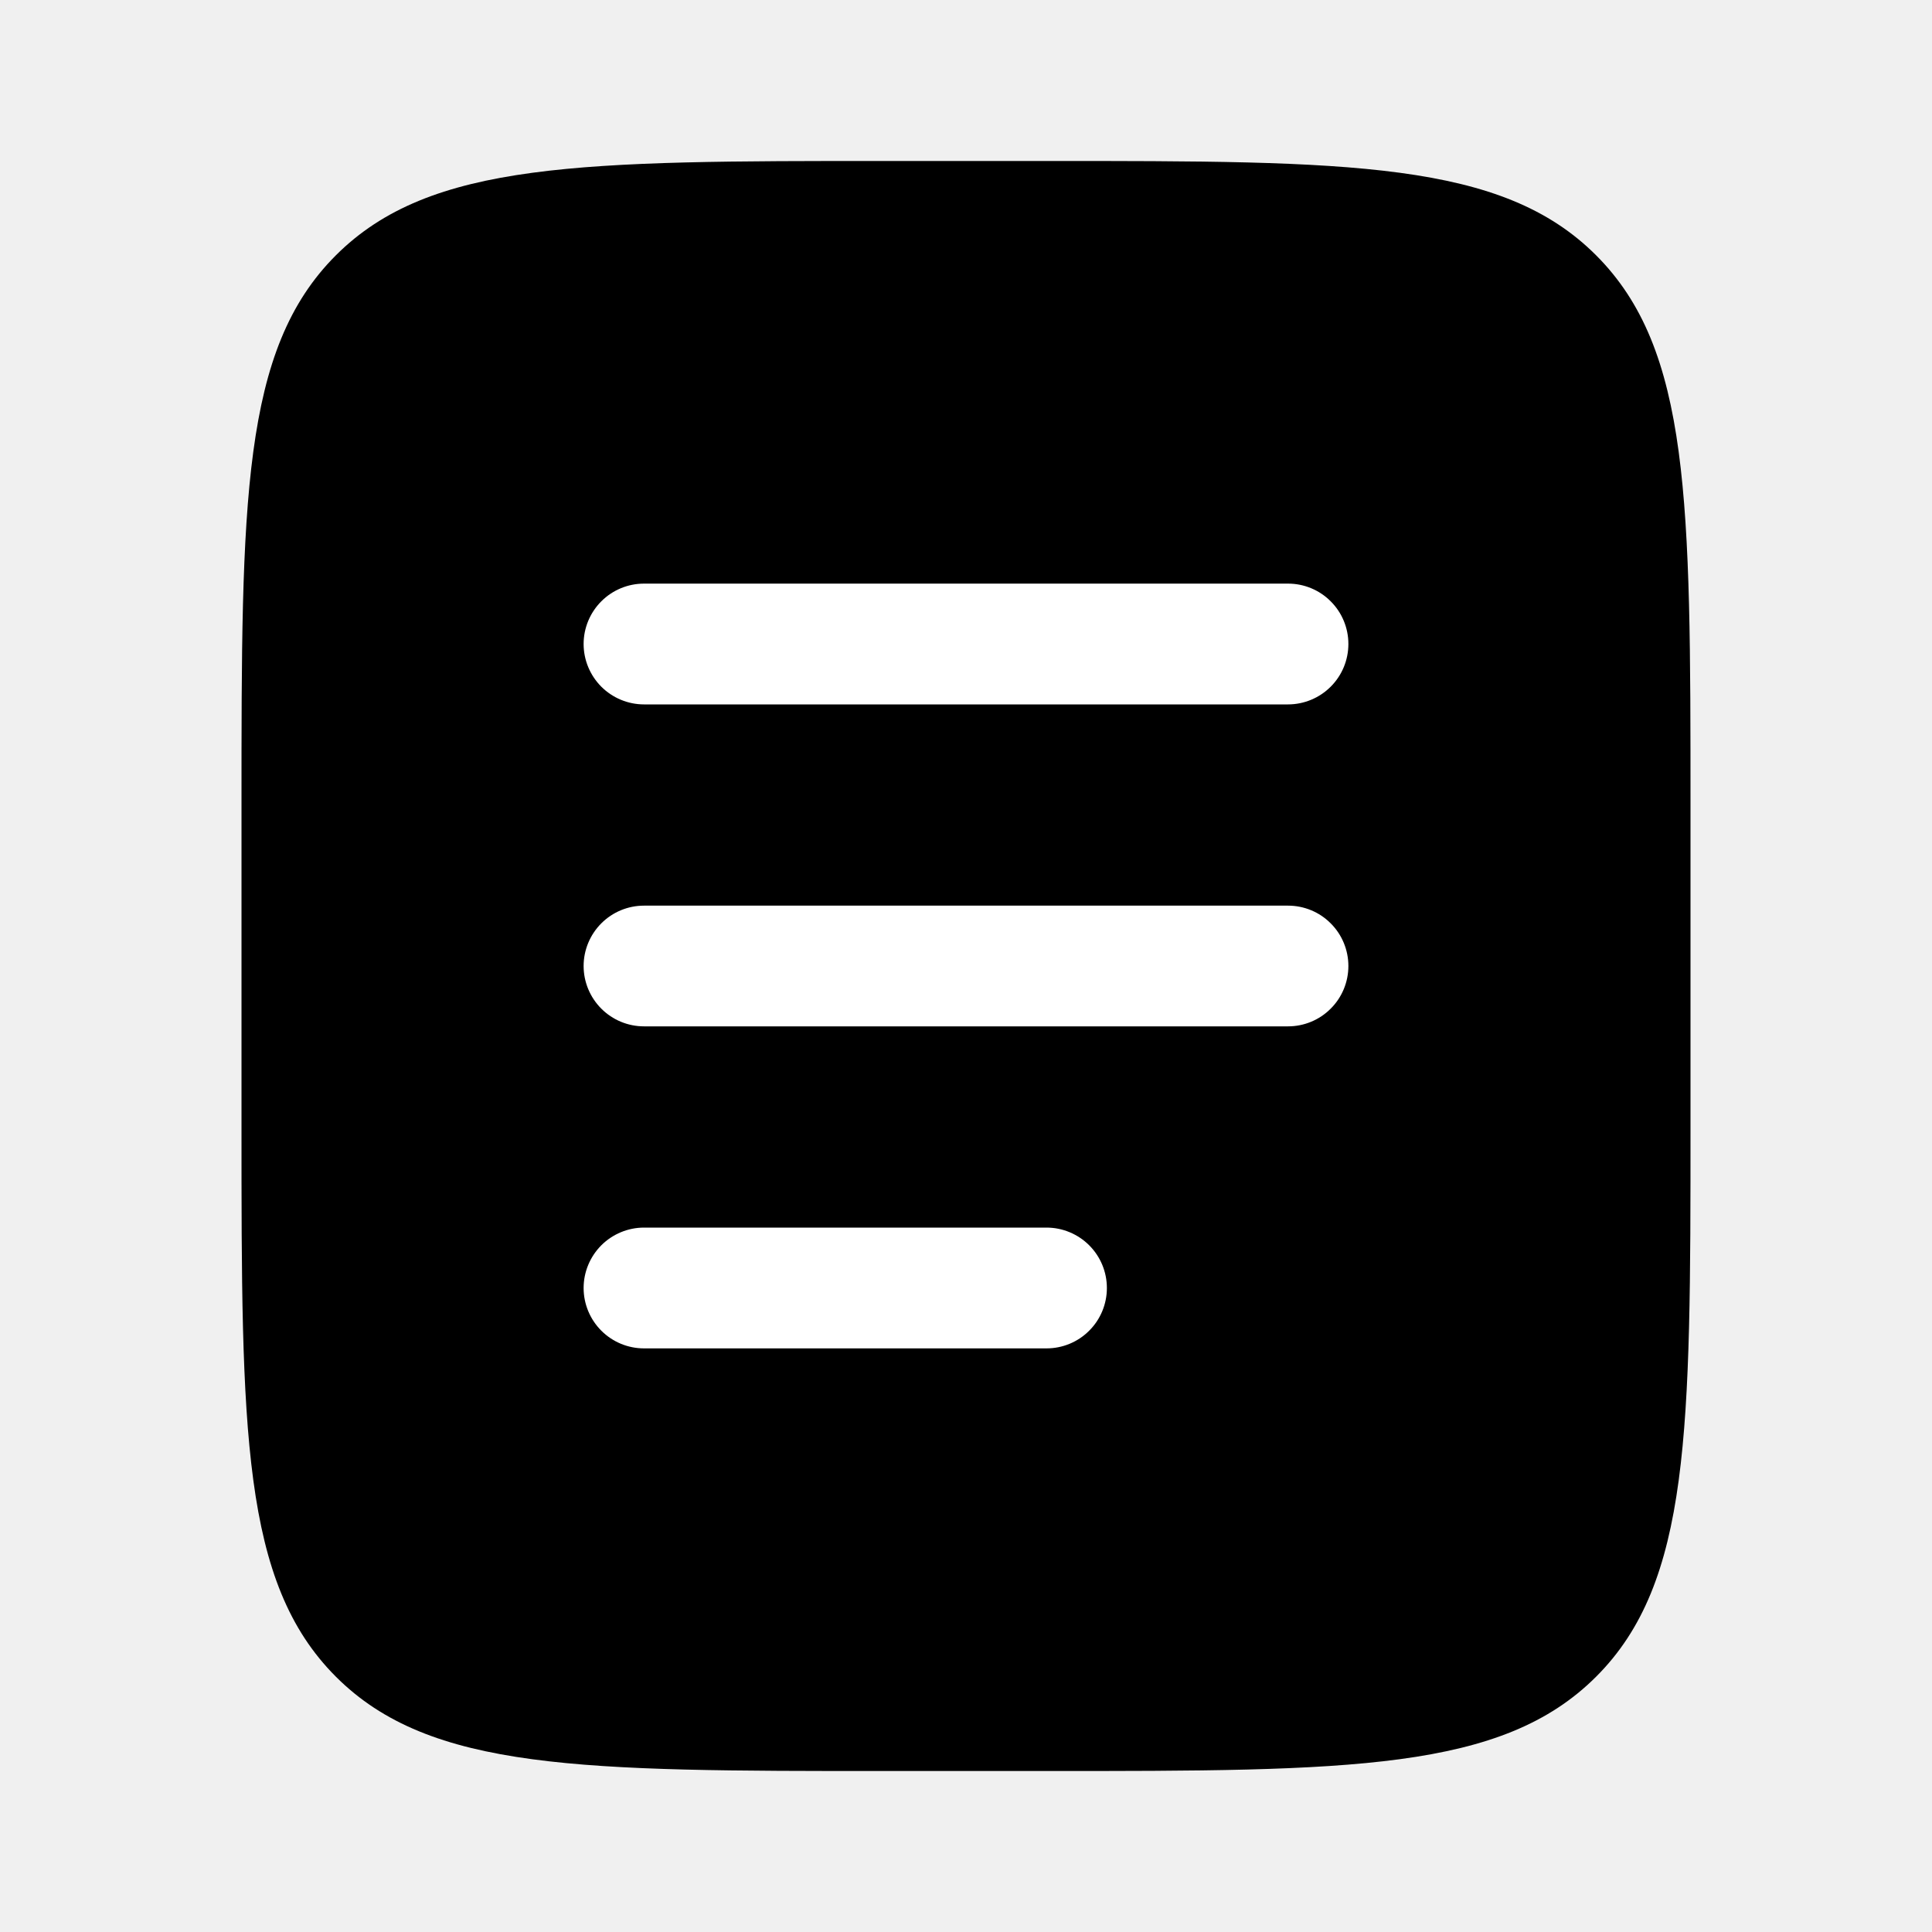
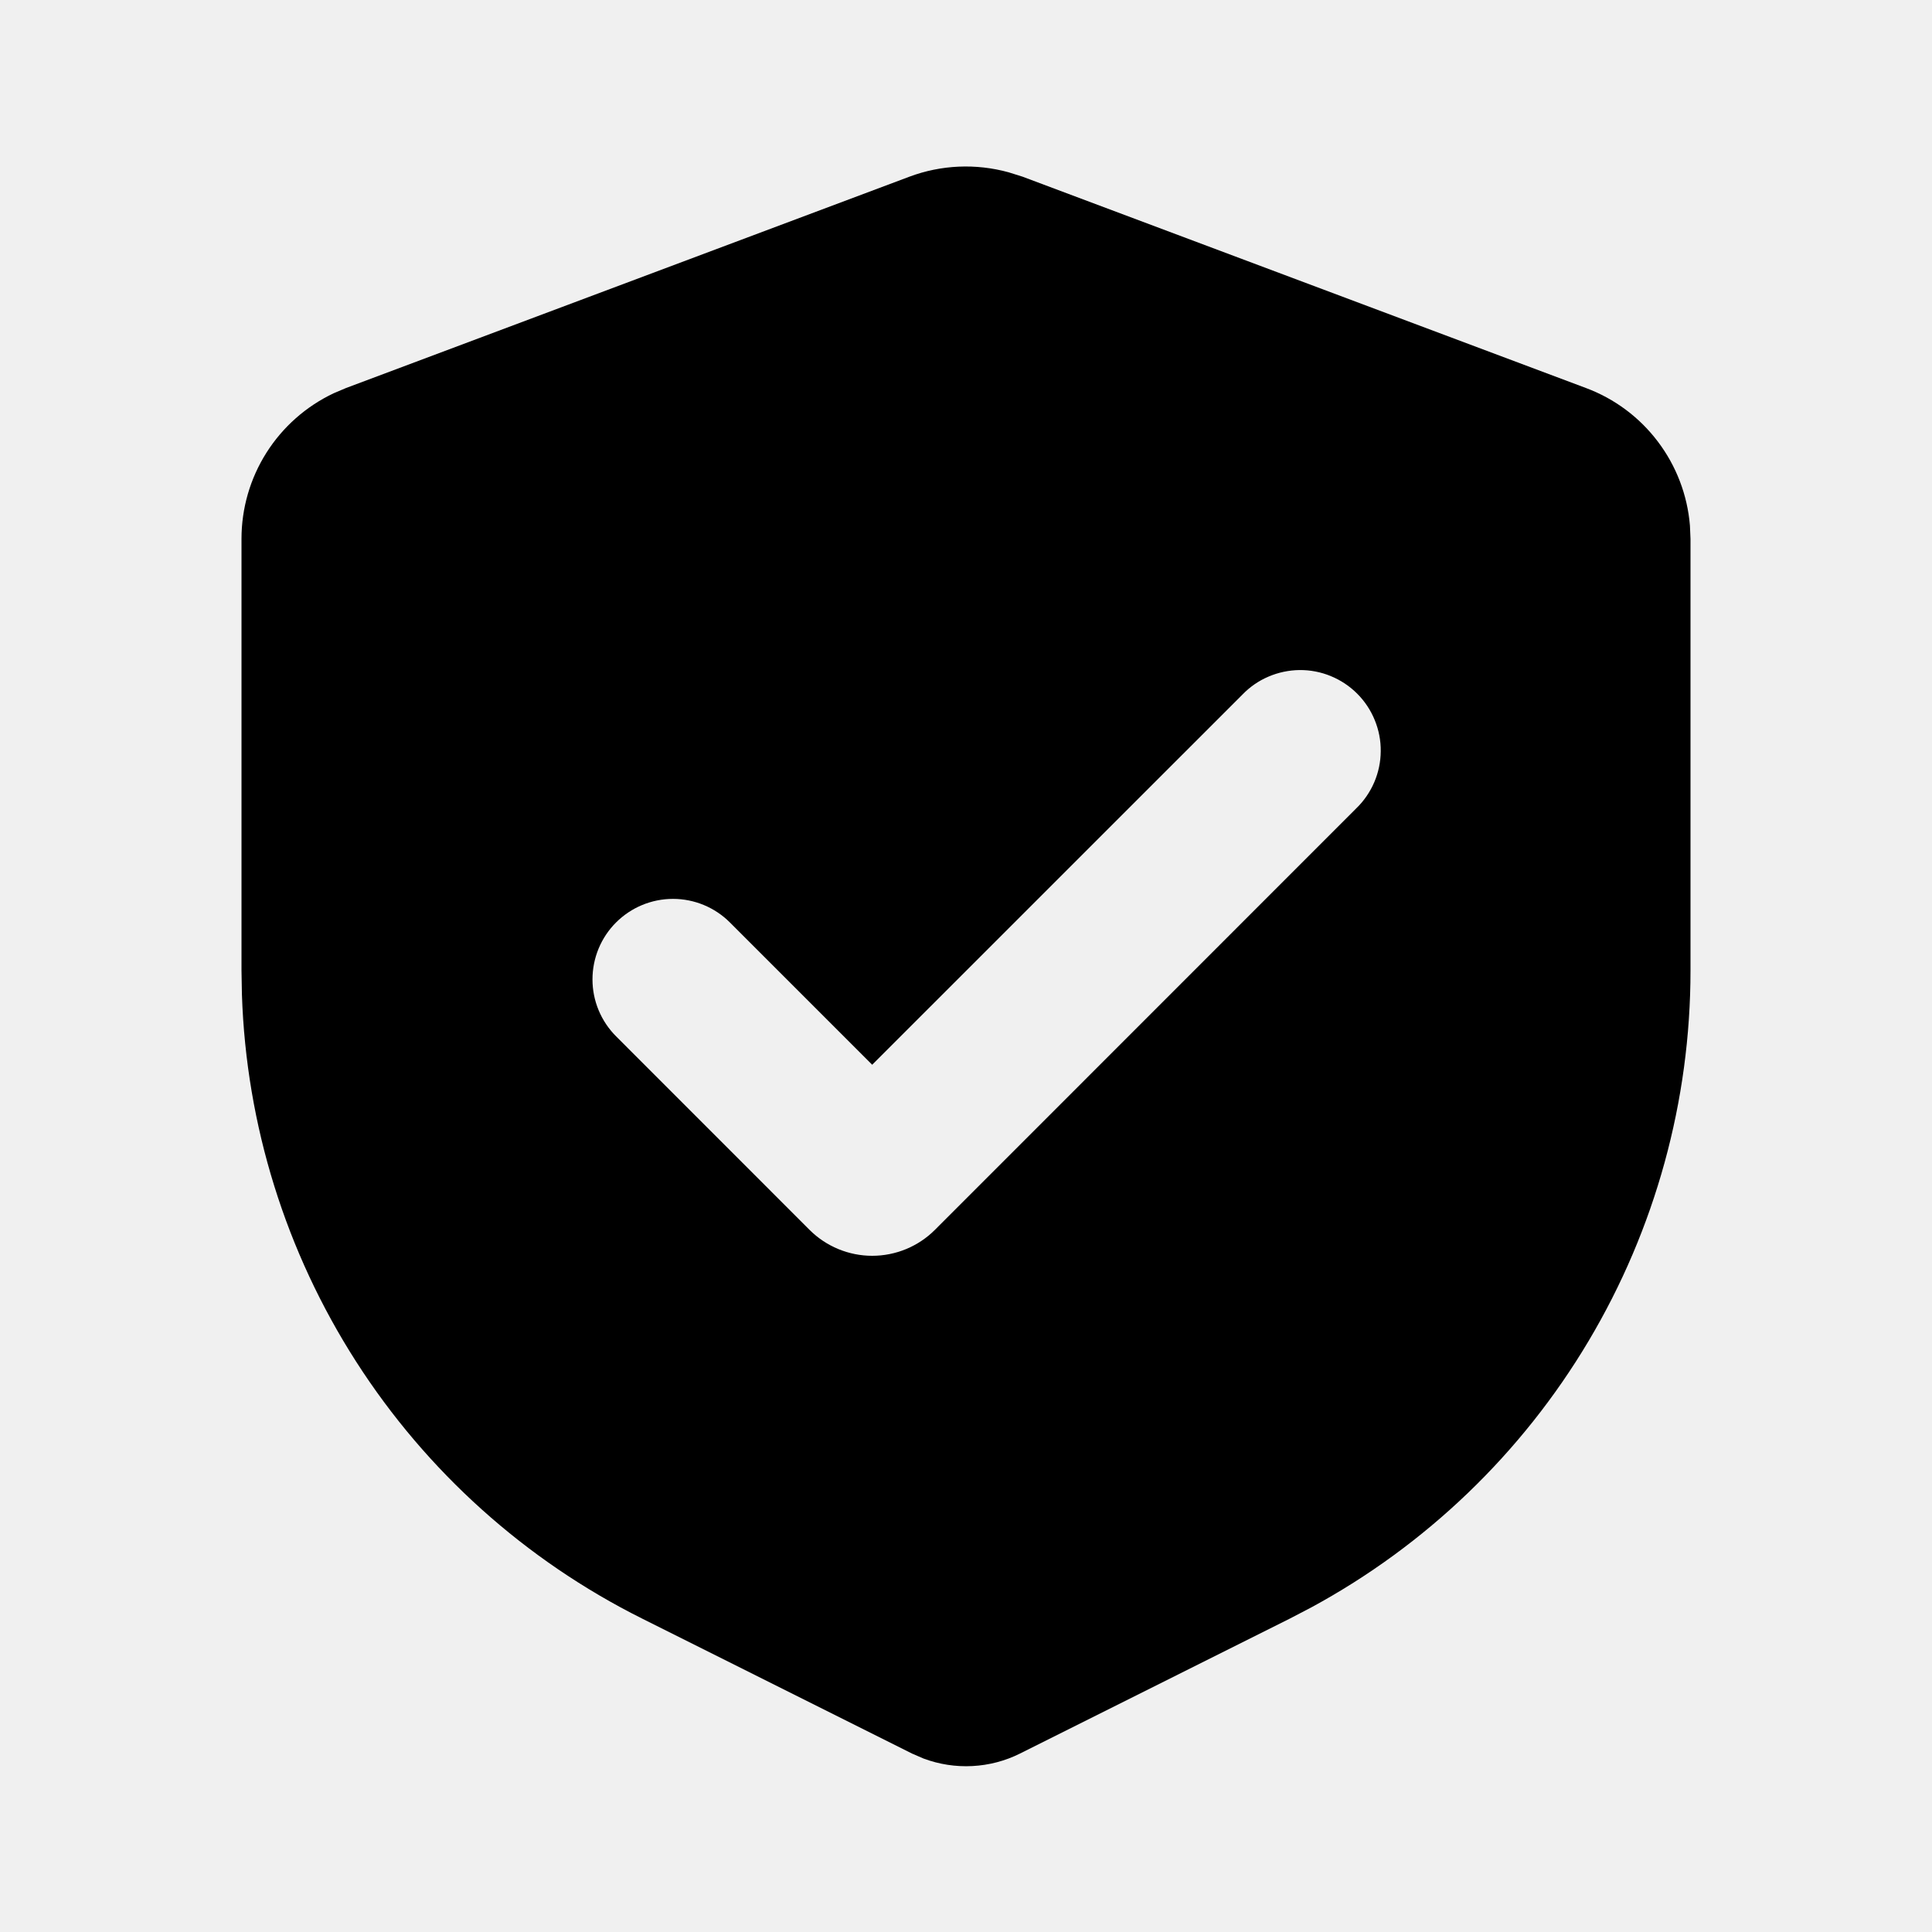
- <svg xmlns="http://www.w3.org/2000/svg" width="25" height="25" viewBox="0 0 25 25" fill="none">
-   <path d="M3.125 10.417C3.125 6.489 3.125 4.524 4.346 3.304C5.567 2.084 7.53 2.083 11.458 2.083H13.542C17.47 2.083 19.434 2.083 20.654 3.304C21.874 4.525 21.875 6.489 21.875 10.417V14.583C21.875 18.511 21.875 20.476 20.654 21.696C19.433 22.916 17.47 22.917 13.542 22.917H11.458C7.53 22.917 5.566 22.917 4.346 21.696C3.126 20.475 3.125 18.511 3.125 14.583V10.417Z" fill="black" />
-   <path fill-rule="evenodd" clip-rule="evenodd" d="M7.552 12.5C7.552 12.293 7.635 12.094 7.781 11.948C7.928 11.801 8.126 11.719 8.334 11.719H16.667C16.874 11.719 17.073 11.801 17.219 11.948C17.366 12.094 17.448 12.293 17.448 12.5C17.448 12.707 17.366 12.906 17.219 13.052C17.073 13.199 16.874 13.281 16.667 13.281H8.334C8.126 13.281 7.928 13.199 7.781 13.052C7.635 12.906 7.552 12.707 7.552 12.5ZM7.552 8.333C7.552 8.126 7.635 7.927 7.781 7.781C7.928 7.634 8.126 7.552 8.334 7.552H16.667C16.874 7.552 17.073 7.634 17.219 7.781C17.366 7.927 17.448 8.126 17.448 8.333C17.448 8.541 17.366 8.739 17.219 8.886C17.073 9.032 16.874 9.115 16.667 9.115H8.334C8.126 9.115 7.928 9.032 7.781 8.886C7.635 8.739 7.552 8.541 7.552 8.333ZM7.552 16.667C7.552 16.459 7.635 16.261 7.781 16.114C7.928 15.968 8.126 15.885 8.334 15.885H13.542C13.749 15.885 13.948 15.968 14.094 16.114C14.241 16.261 14.323 16.459 14.323 16.667C14.323 16.874 14.241 17.073 14.094 17.219C13.948 17.366 13.749 17.448 13.542 17.448H8.334C8.126 17.448 7.928 17.366 7.781 17.219C7.635 17.073 7.552 16.874 7.552 16.667Z" fill="white" />
+ <svg xmlns="http://www.w3.org/2000/svg" width="27" height="27" viewBox="0 0 27 27" fill="none">
+   <path fill-rule="evenodd" clip-rule="evenodd" d="M12.71 2.469C13.154 2.303 13.639 2.282 14.096 2.408L14.29 2.469L22.165 5.423C22.564 5.572 22.913 5.832 23.17 6.173C23.427 6.513 23.582 6.919 23.617 7.344L23.625 7.53V13.563C23.625 15.386 23.133 17.175 22.2 18.742C21.268 20.308 19.93 21.594 18.327 22.463L18.028 22.619L14.255 24.506C14.047 24.61 13.82 24.669 13.588 24.681C13.356 24.693 13.124 24.657 12.907 24.576L12.745 24.506L8.972 22.619C7.341 21.804 5.961 20.564 4.977 19.029C3.993 17.494 3.441 15.723 3.381 13.9L3.375 13.563V7.53C3.375 7.103 3.496 6.686 3.724 6.326C3.952 5.966 4.278 5.678 4.663 5.496L4.835 5.423L12.71 2.469ZM17.362 9.708L12.189 14.88L10.2 12.891C9.989 12.68 9.703 12.562 9.405 12.562C9.106 12.562 8.82 12.681 8.609 12.892C8.398 13.103 8.28 13.389 8.28 13.688C8.28 13.986 8.399 14.272 8.61 14.483L11.314 17.188C11.429 17.303 11.566 17.394 11.716 17.456C11.866 17.518 12.027 17.55 12.189 17.55C12.352 17.55 12.513 17.518 12.663 17.456C12.813 17.394 12.95 17.303 13.065 17.188L18.953 11.298C19.06 11.195 19.146 11.07 19.205 10.933C19.264 10.796 19.295 10.648 19.296 10.499C19.298 10.35 19.269 10.201 19.212 10.063C19.156 9.925 19.072 9.799 18.967 9.694C18.861 9.588 18.736 9.505 18.597 9.448C18.459 9.391 18.311 9.363 18.162 9.364C18.012 9.366 17.864 9.397 17.727 9.456C17.59 9.514 17.466 9.6 17.362 9.708Z" fill="black" />
</svg>
